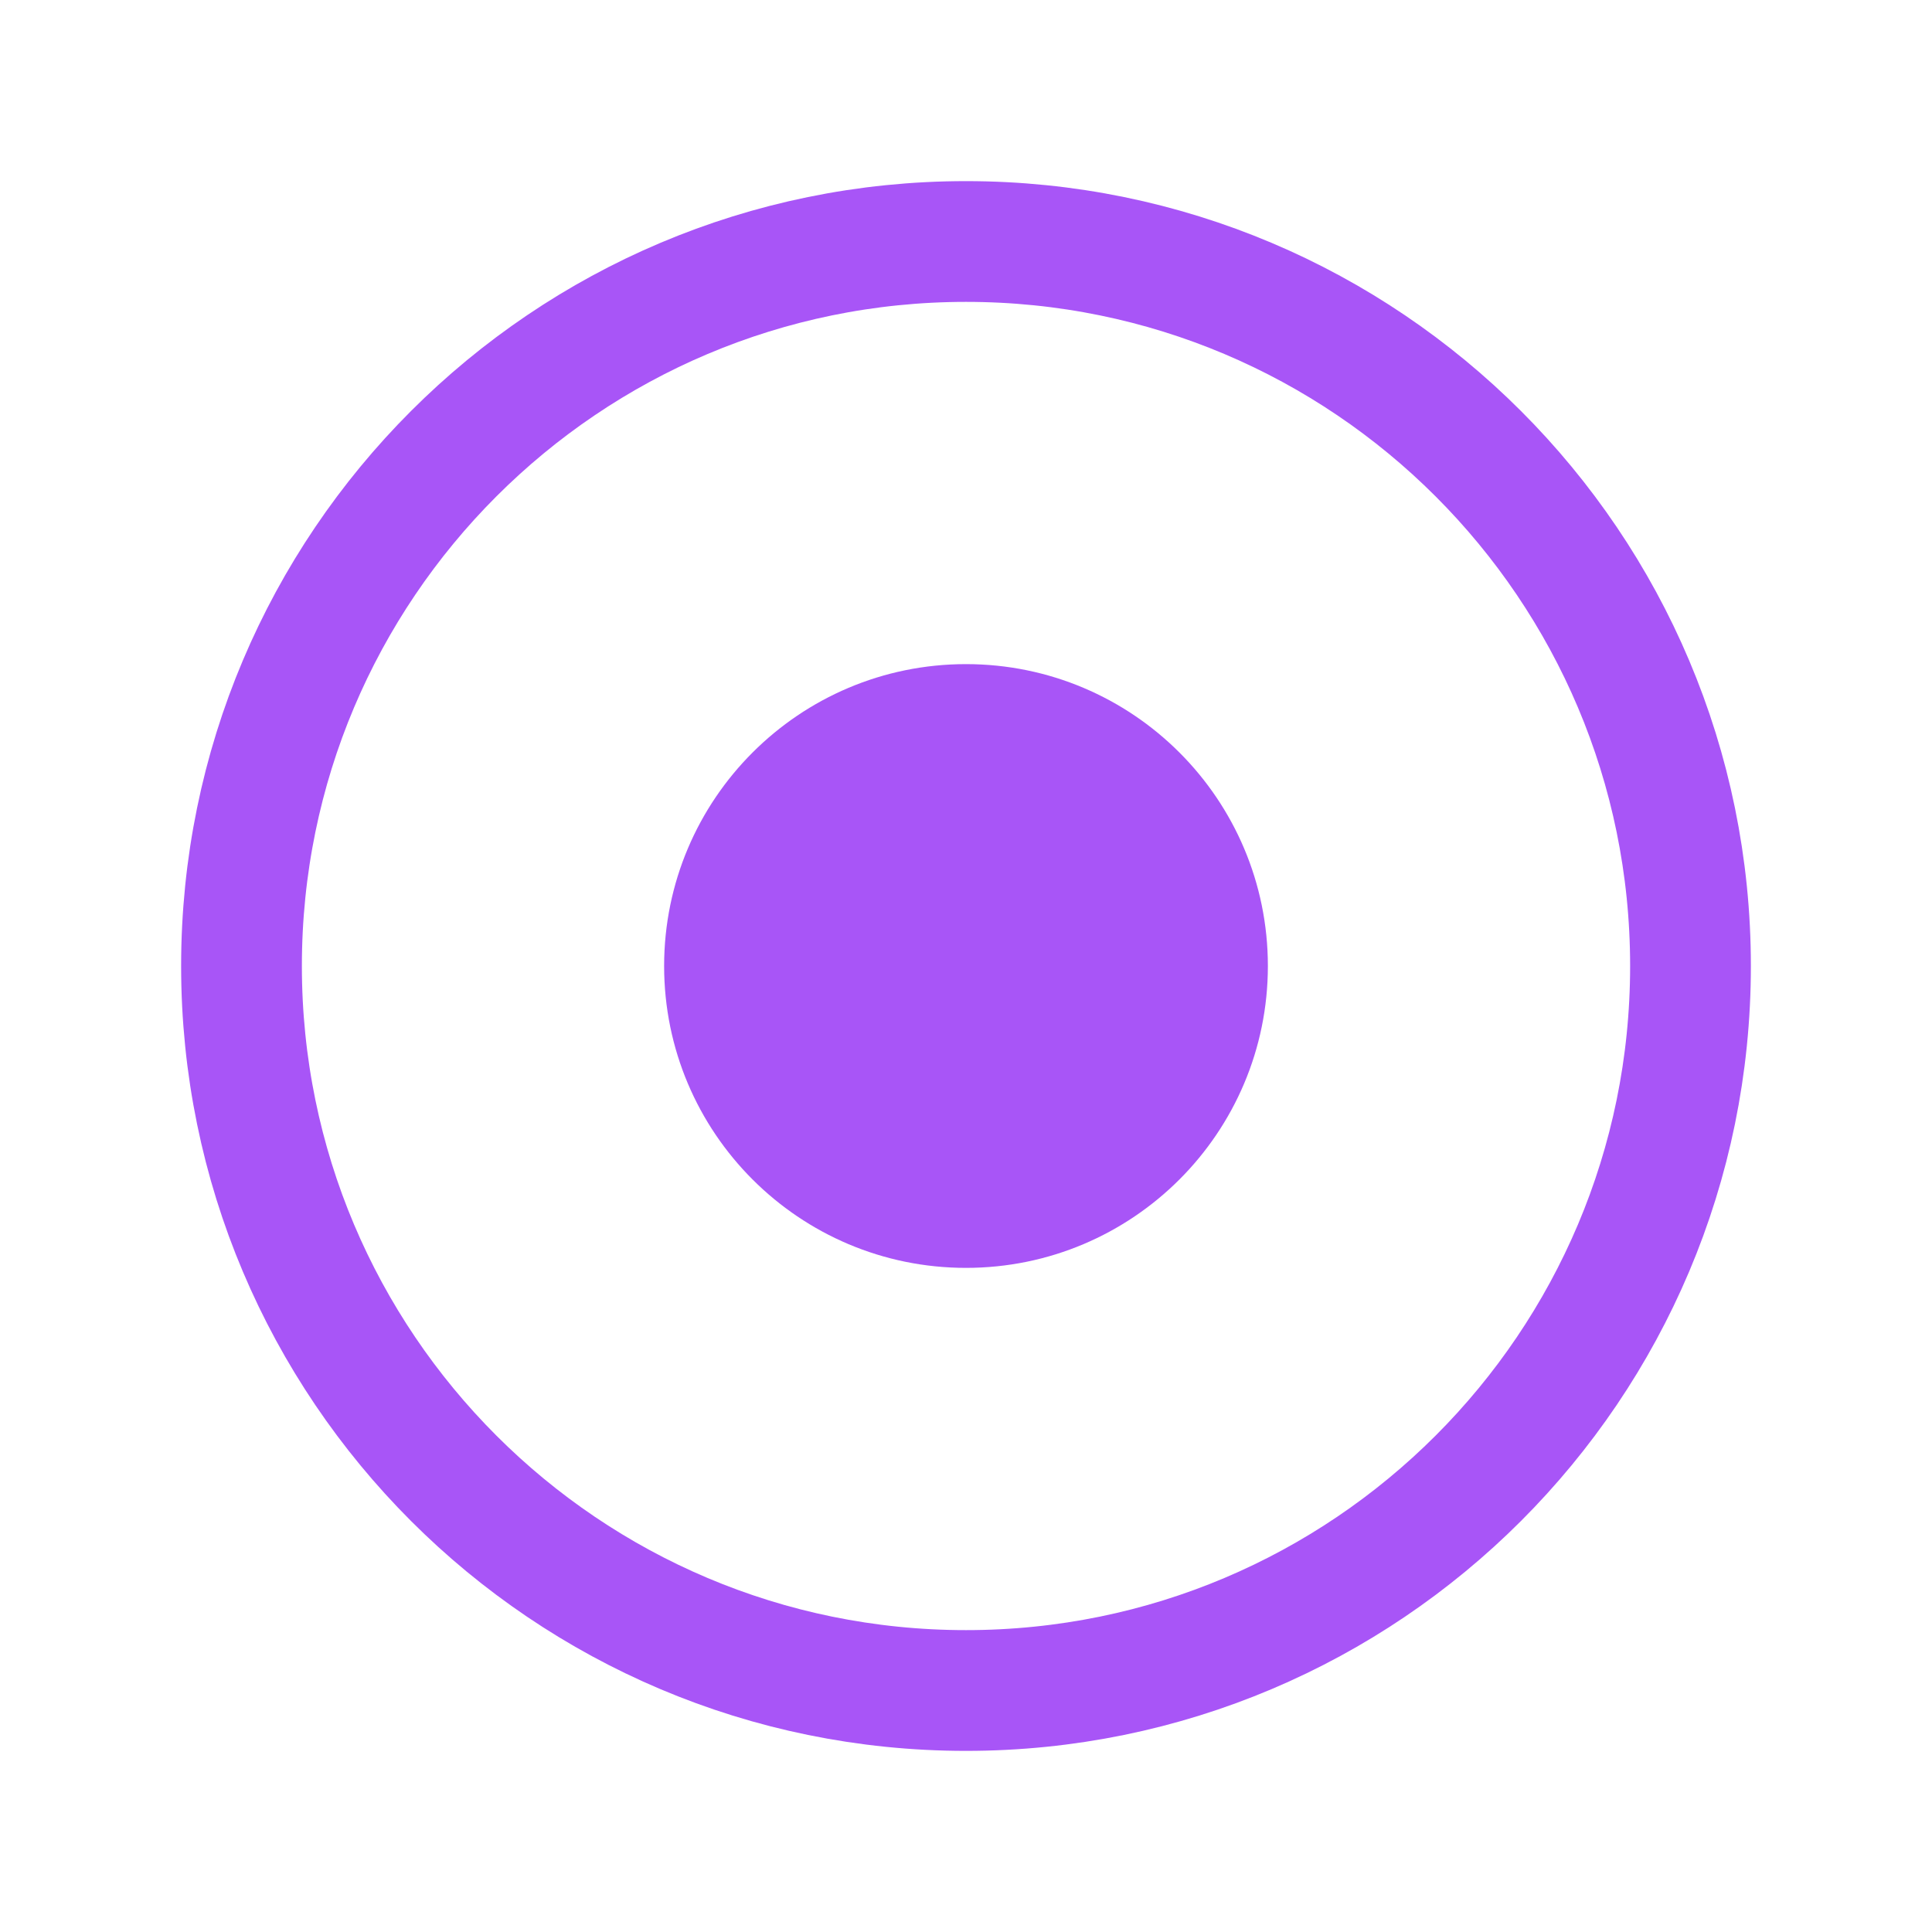
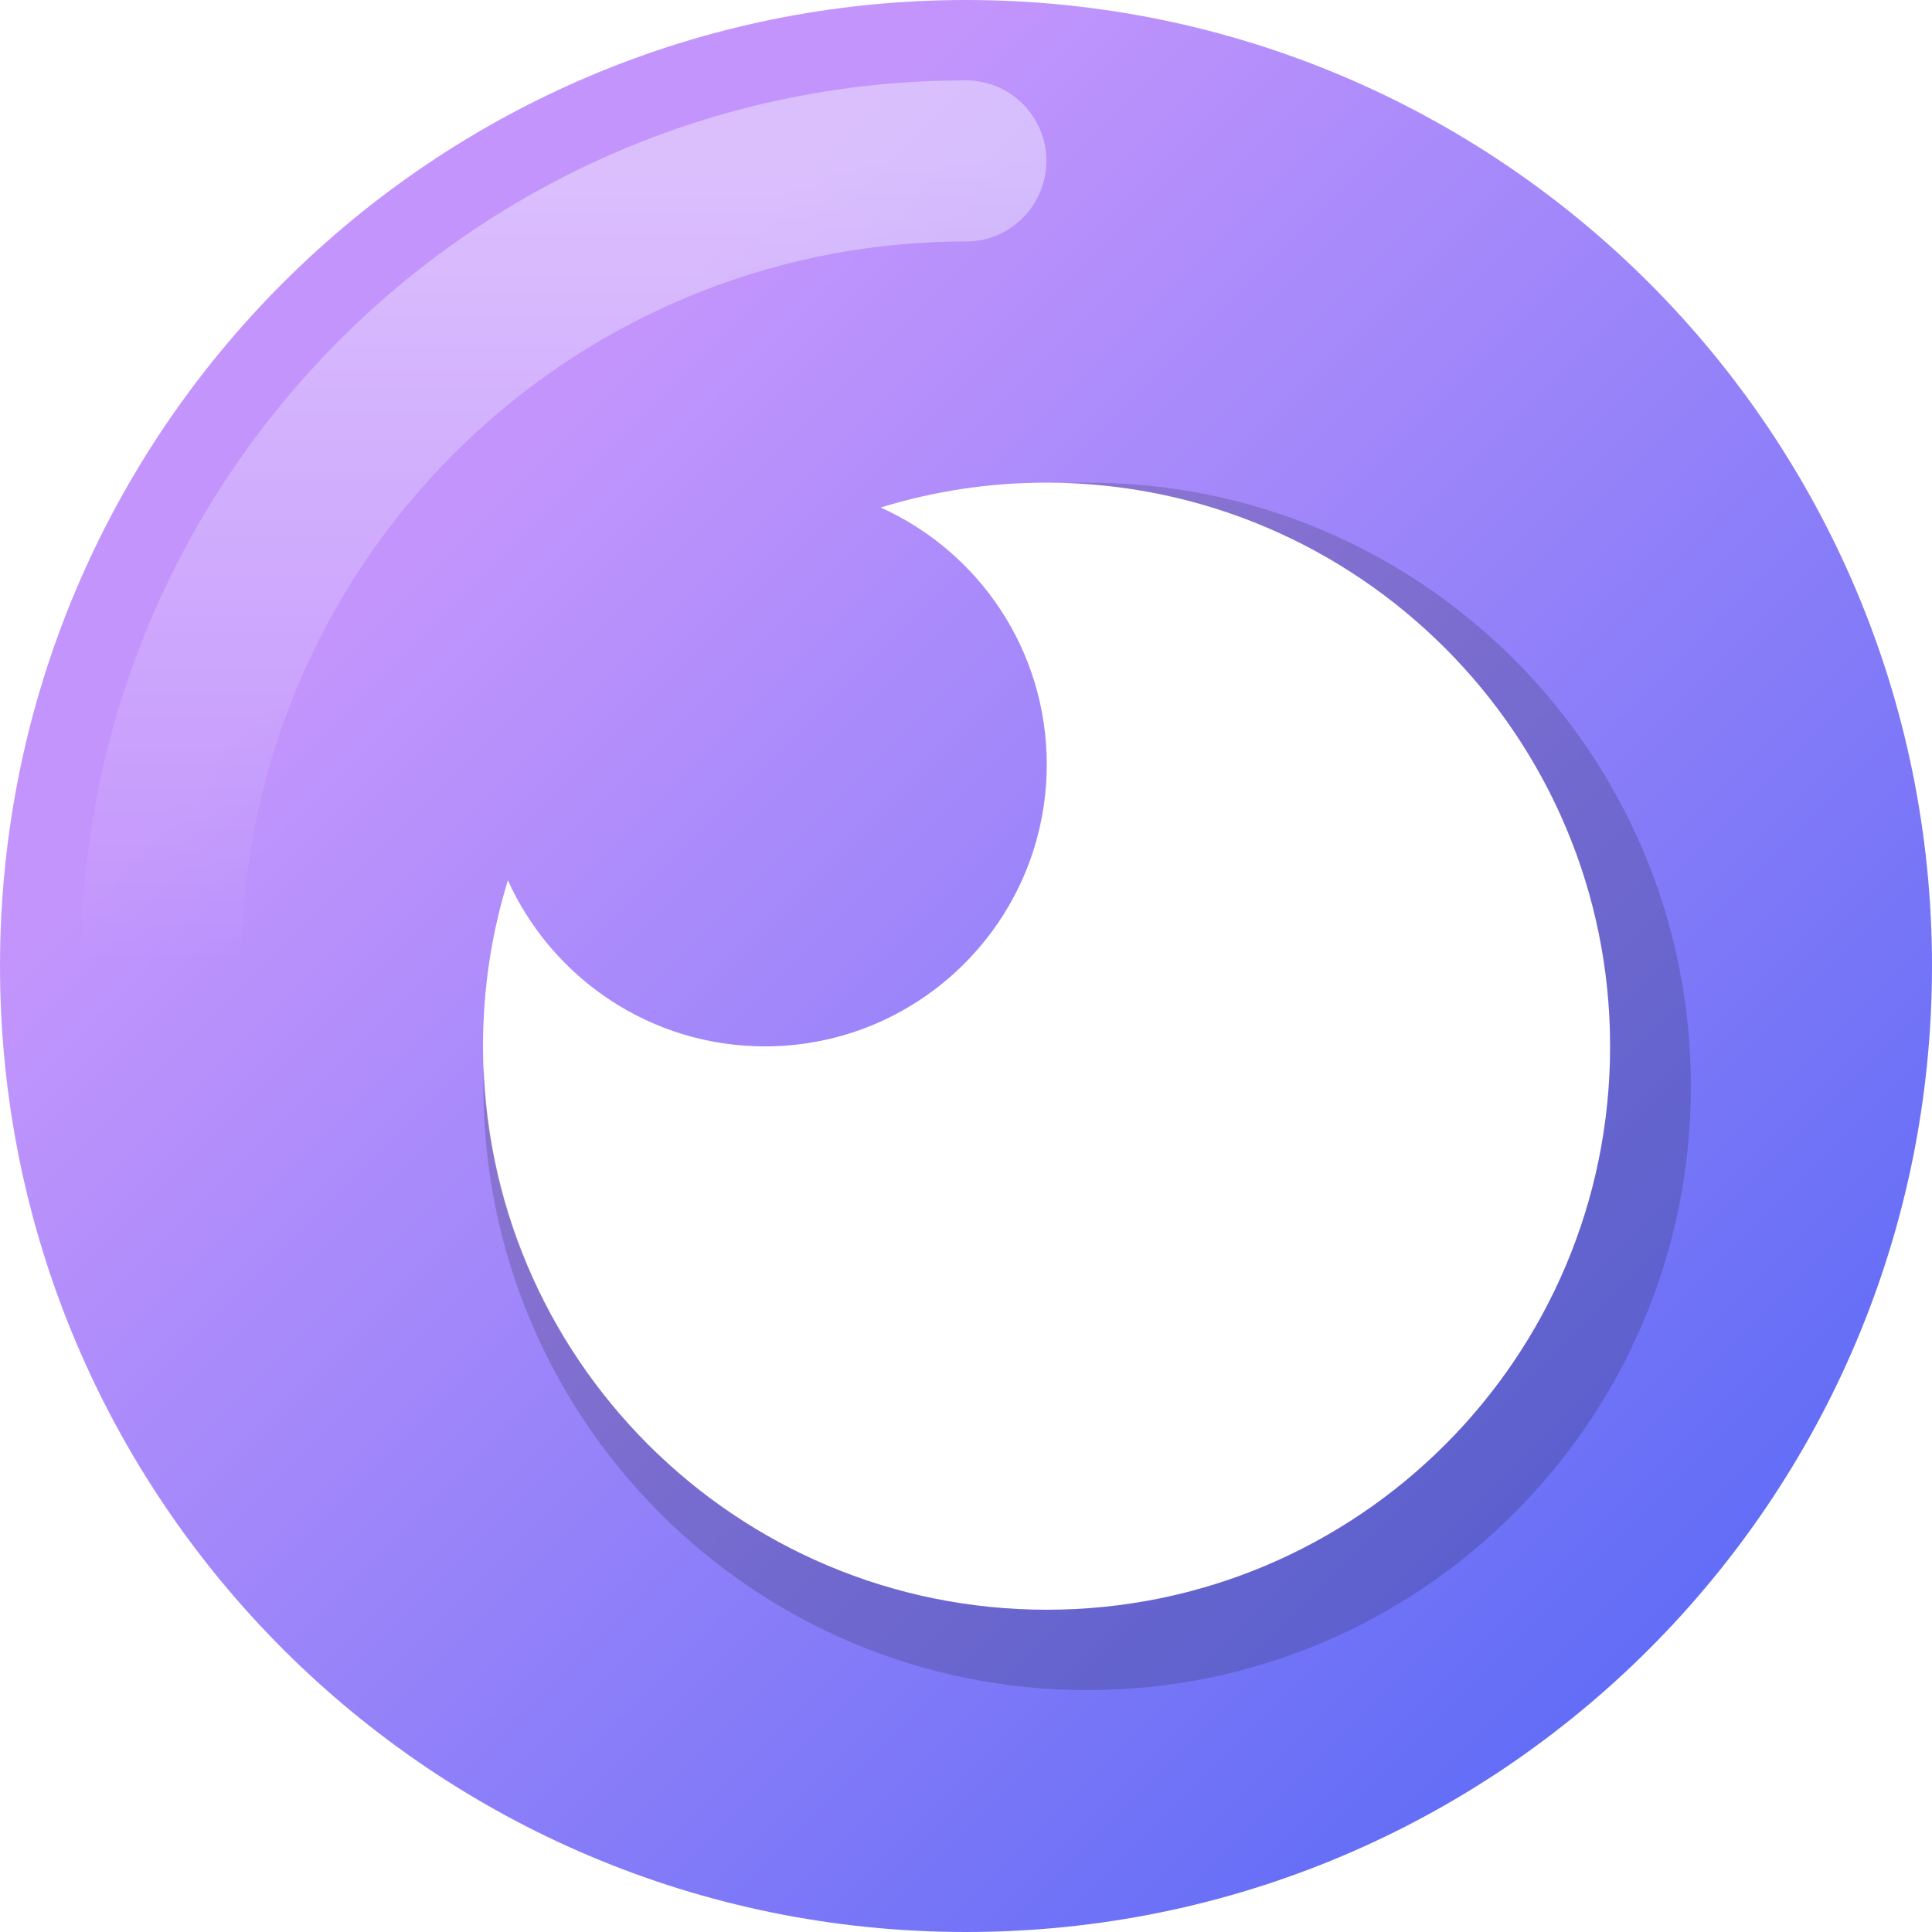
- <svg xmlns="http://www.w3.org/2000/svg" viewBox="0 0 64 64" width="64" height="64" style="color: #a855f7;">
-   <circle cx="32" cy="32" r="24" fill="none" stroke="currentColor" stroke-width="4" />
-   <circle cx="32" cy="32" r="10" fill="currentColor" />
+ <svg xmlns="http://www.w3.org/2000/svg" xml:space="preserve" viewBox="0 0 512 512">
+   <linearGradient id="a" x1="128" x2="498.667" y1="386" y2="15.333" gradientTransform="matrix(1 0 0 -1 0 514)" gradientUnits="userSpaceOnUse">
+     <stop offset="0" style="stop-color:#c395fc" />
+     <stop offset="1" style="stop-color:#4f65f5" />
+   </linearGradient>
+   <path d="M256 512c141.4 0 256-114.6 256-256S397.4 0 256 0 0 114.6 0 256s114.6 256 256 256m170.7-234.7c0 82.5-66.9 149.3-149.3 149.3S128 359.8 128 277.3c0-15.3 2.3-30.1 6.6-44 11.7 25.9 37.8 44 68.1 44 41.2 0 74.7-33.4 74.7-74.7 0-30.3-18-56.4-44-68.1 13.9-4.3 28.7-6.6 44-6.6 82.4.1 149.3 67 149.3 149.4" style="fill-rule:evenodd;clip-rule:evenodd;fill:url(#a)" />
+   <path d="M426.7 277.3c0 82.5-66.9 149.3-149.3 149.3-80.7 0-146.5-64.1-149.2-144.1-.1 1.8-.1 3.6-.1 5.4 0 88.4 71.6 160 160 160s160-71.6 160-160-71.6-160-160-160c-1.8 0-3.6 0-5.4.1 79.9 2.9 144 68.6 144 149.3" style="opacity:.2;fill-rule:evenodd;clip-rule:evenodd;fill:#131928" />
+   <linearGradient id="b" x1="149.333" x2="149.333" y1="471.333" y2="258" gradientTransform="matrix(1 0 0 -1 0 514)" gradientUnits="userSpaceOnUse">
+     <stop offset="0" style="stop-color:#fff;stop-opacity:.4" />
+     <stop offset="1" style="stop-color:#fff;stop-opacity:0" />
+   </linearGradient>
+   <path d="M256 64C150 64 64 150 64 256c0 11.8-9.6 21.3-21.3 21.3-11.8 0-21.3-9.6-21.3-21.3-.1-129.6 105-234.7 234.6-234.7 11.8 0 21.3 9.6 21.3 21.3 0 11.8-9.5 21.4-21.3 21.4" style="fill-rule:evenodd;clip-rule:evenodd;fill:url(#b)" />
</svg>
